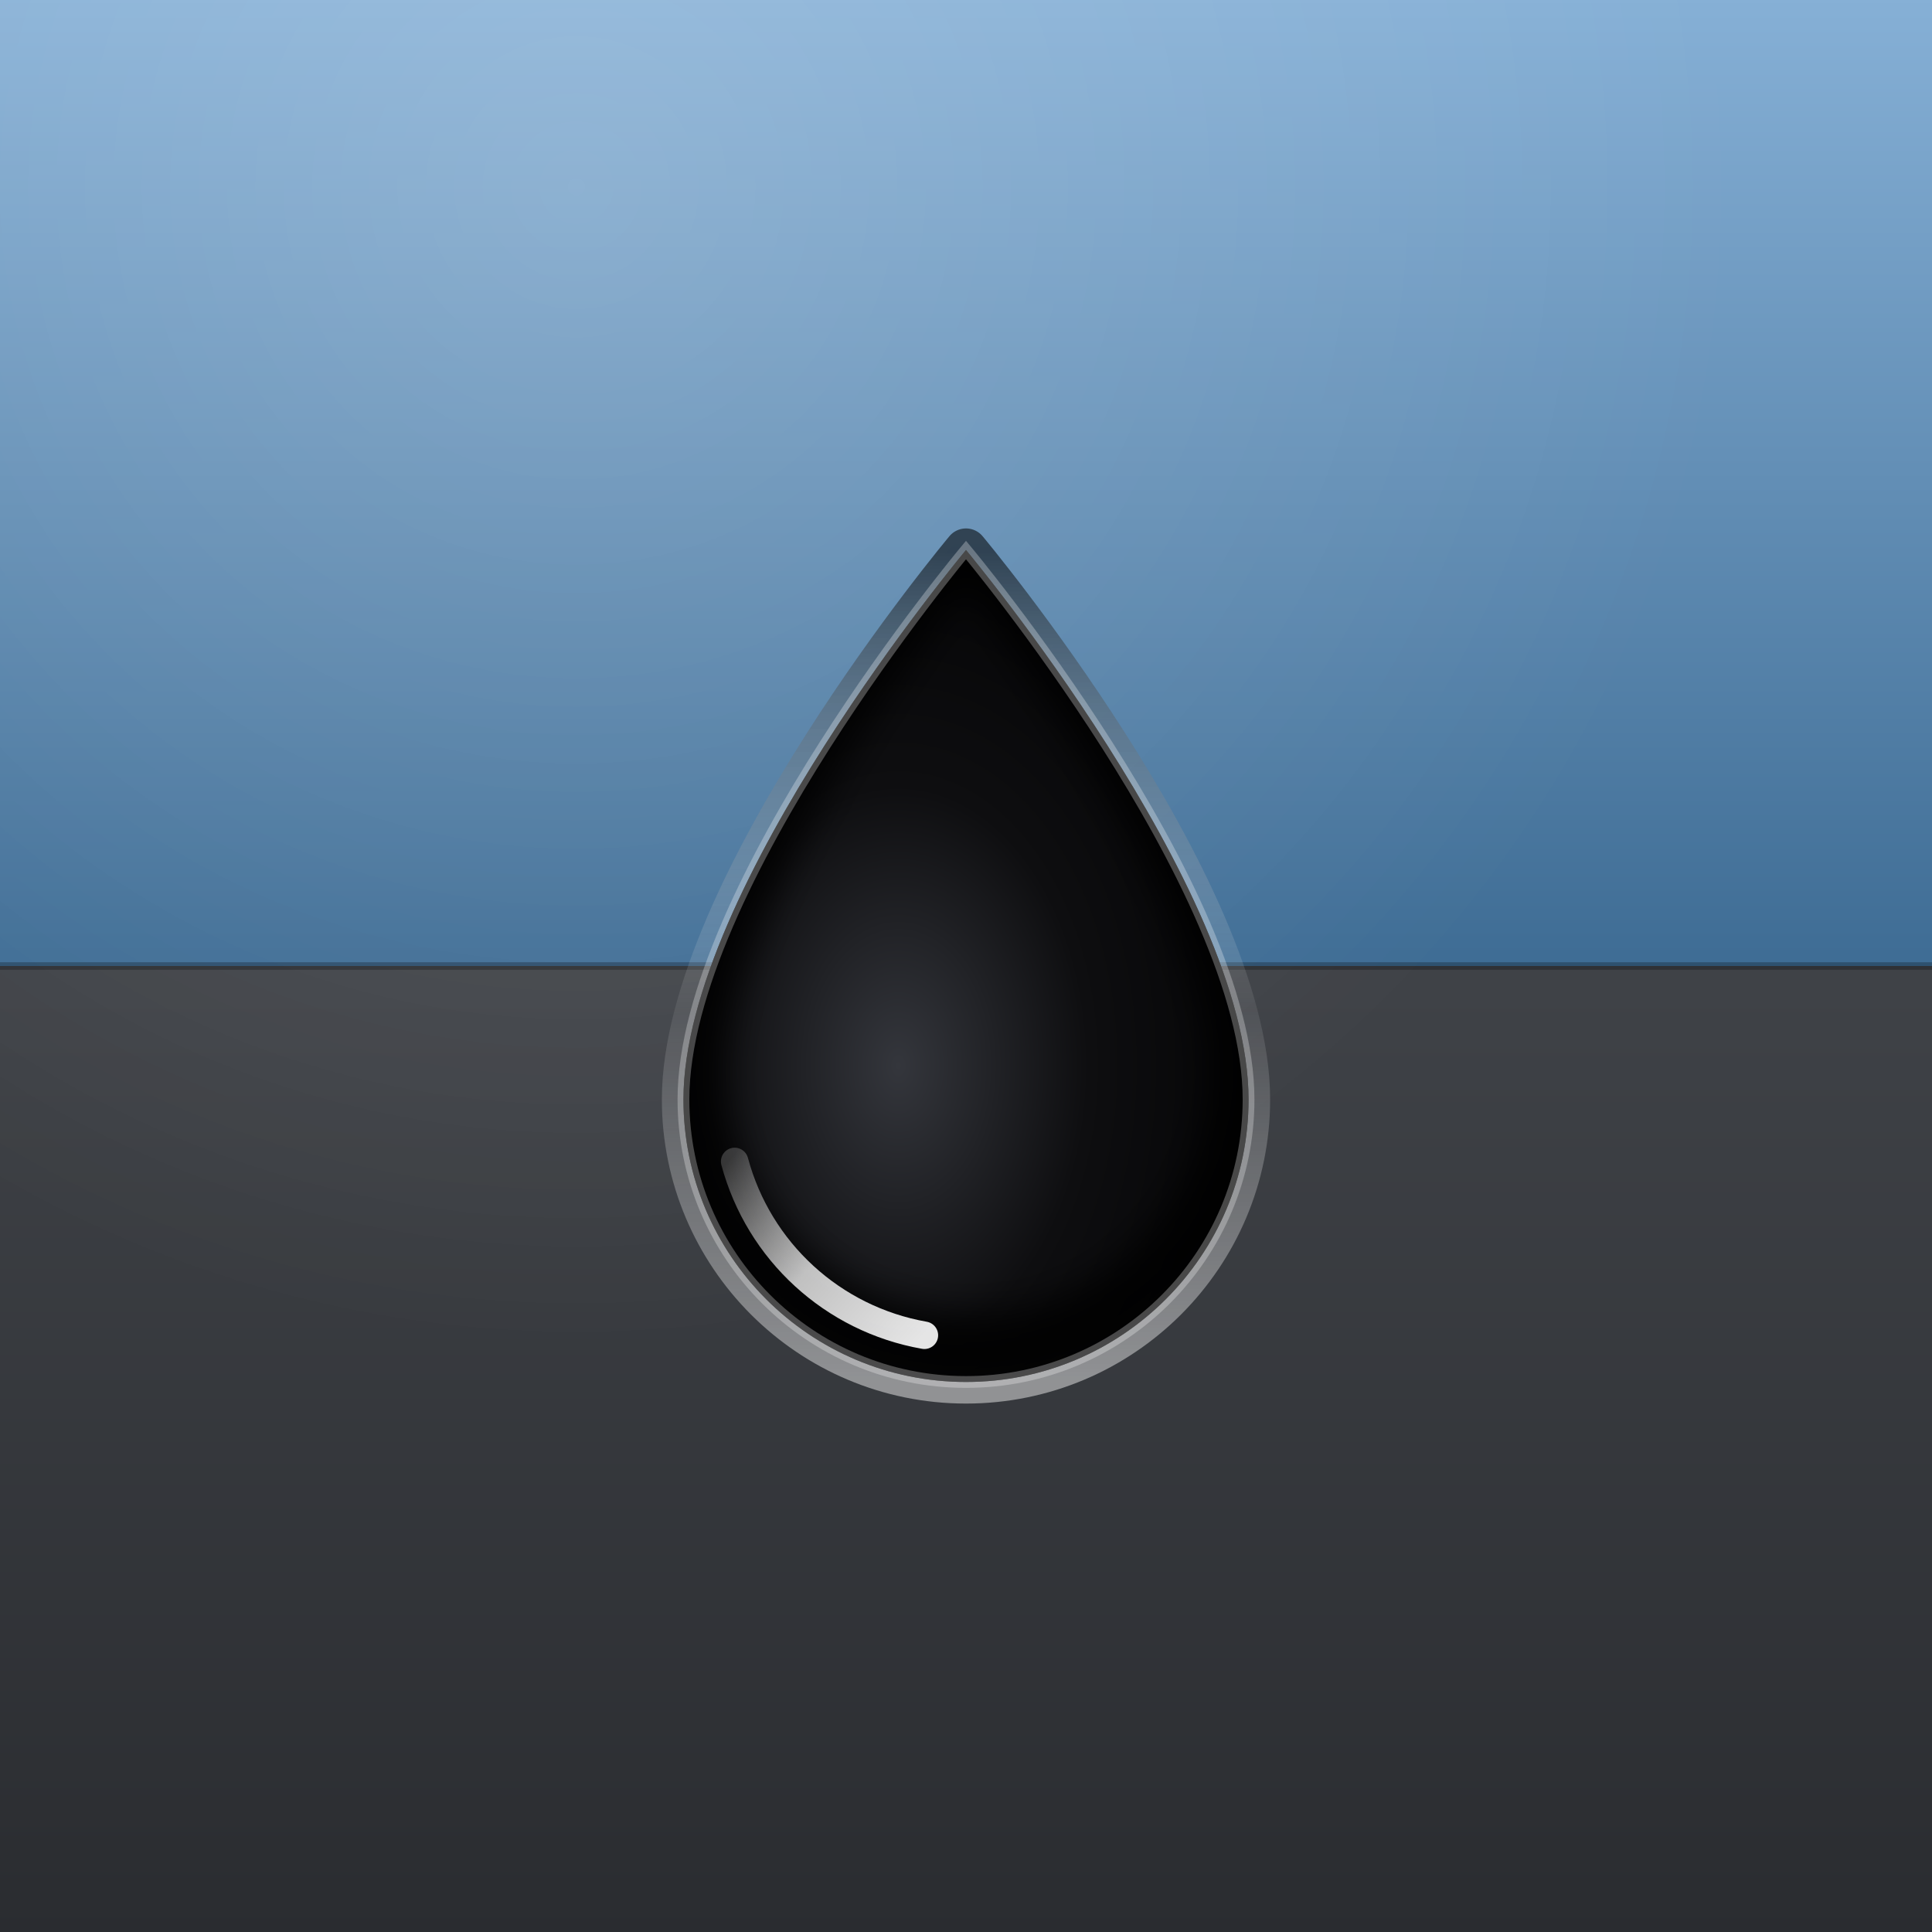
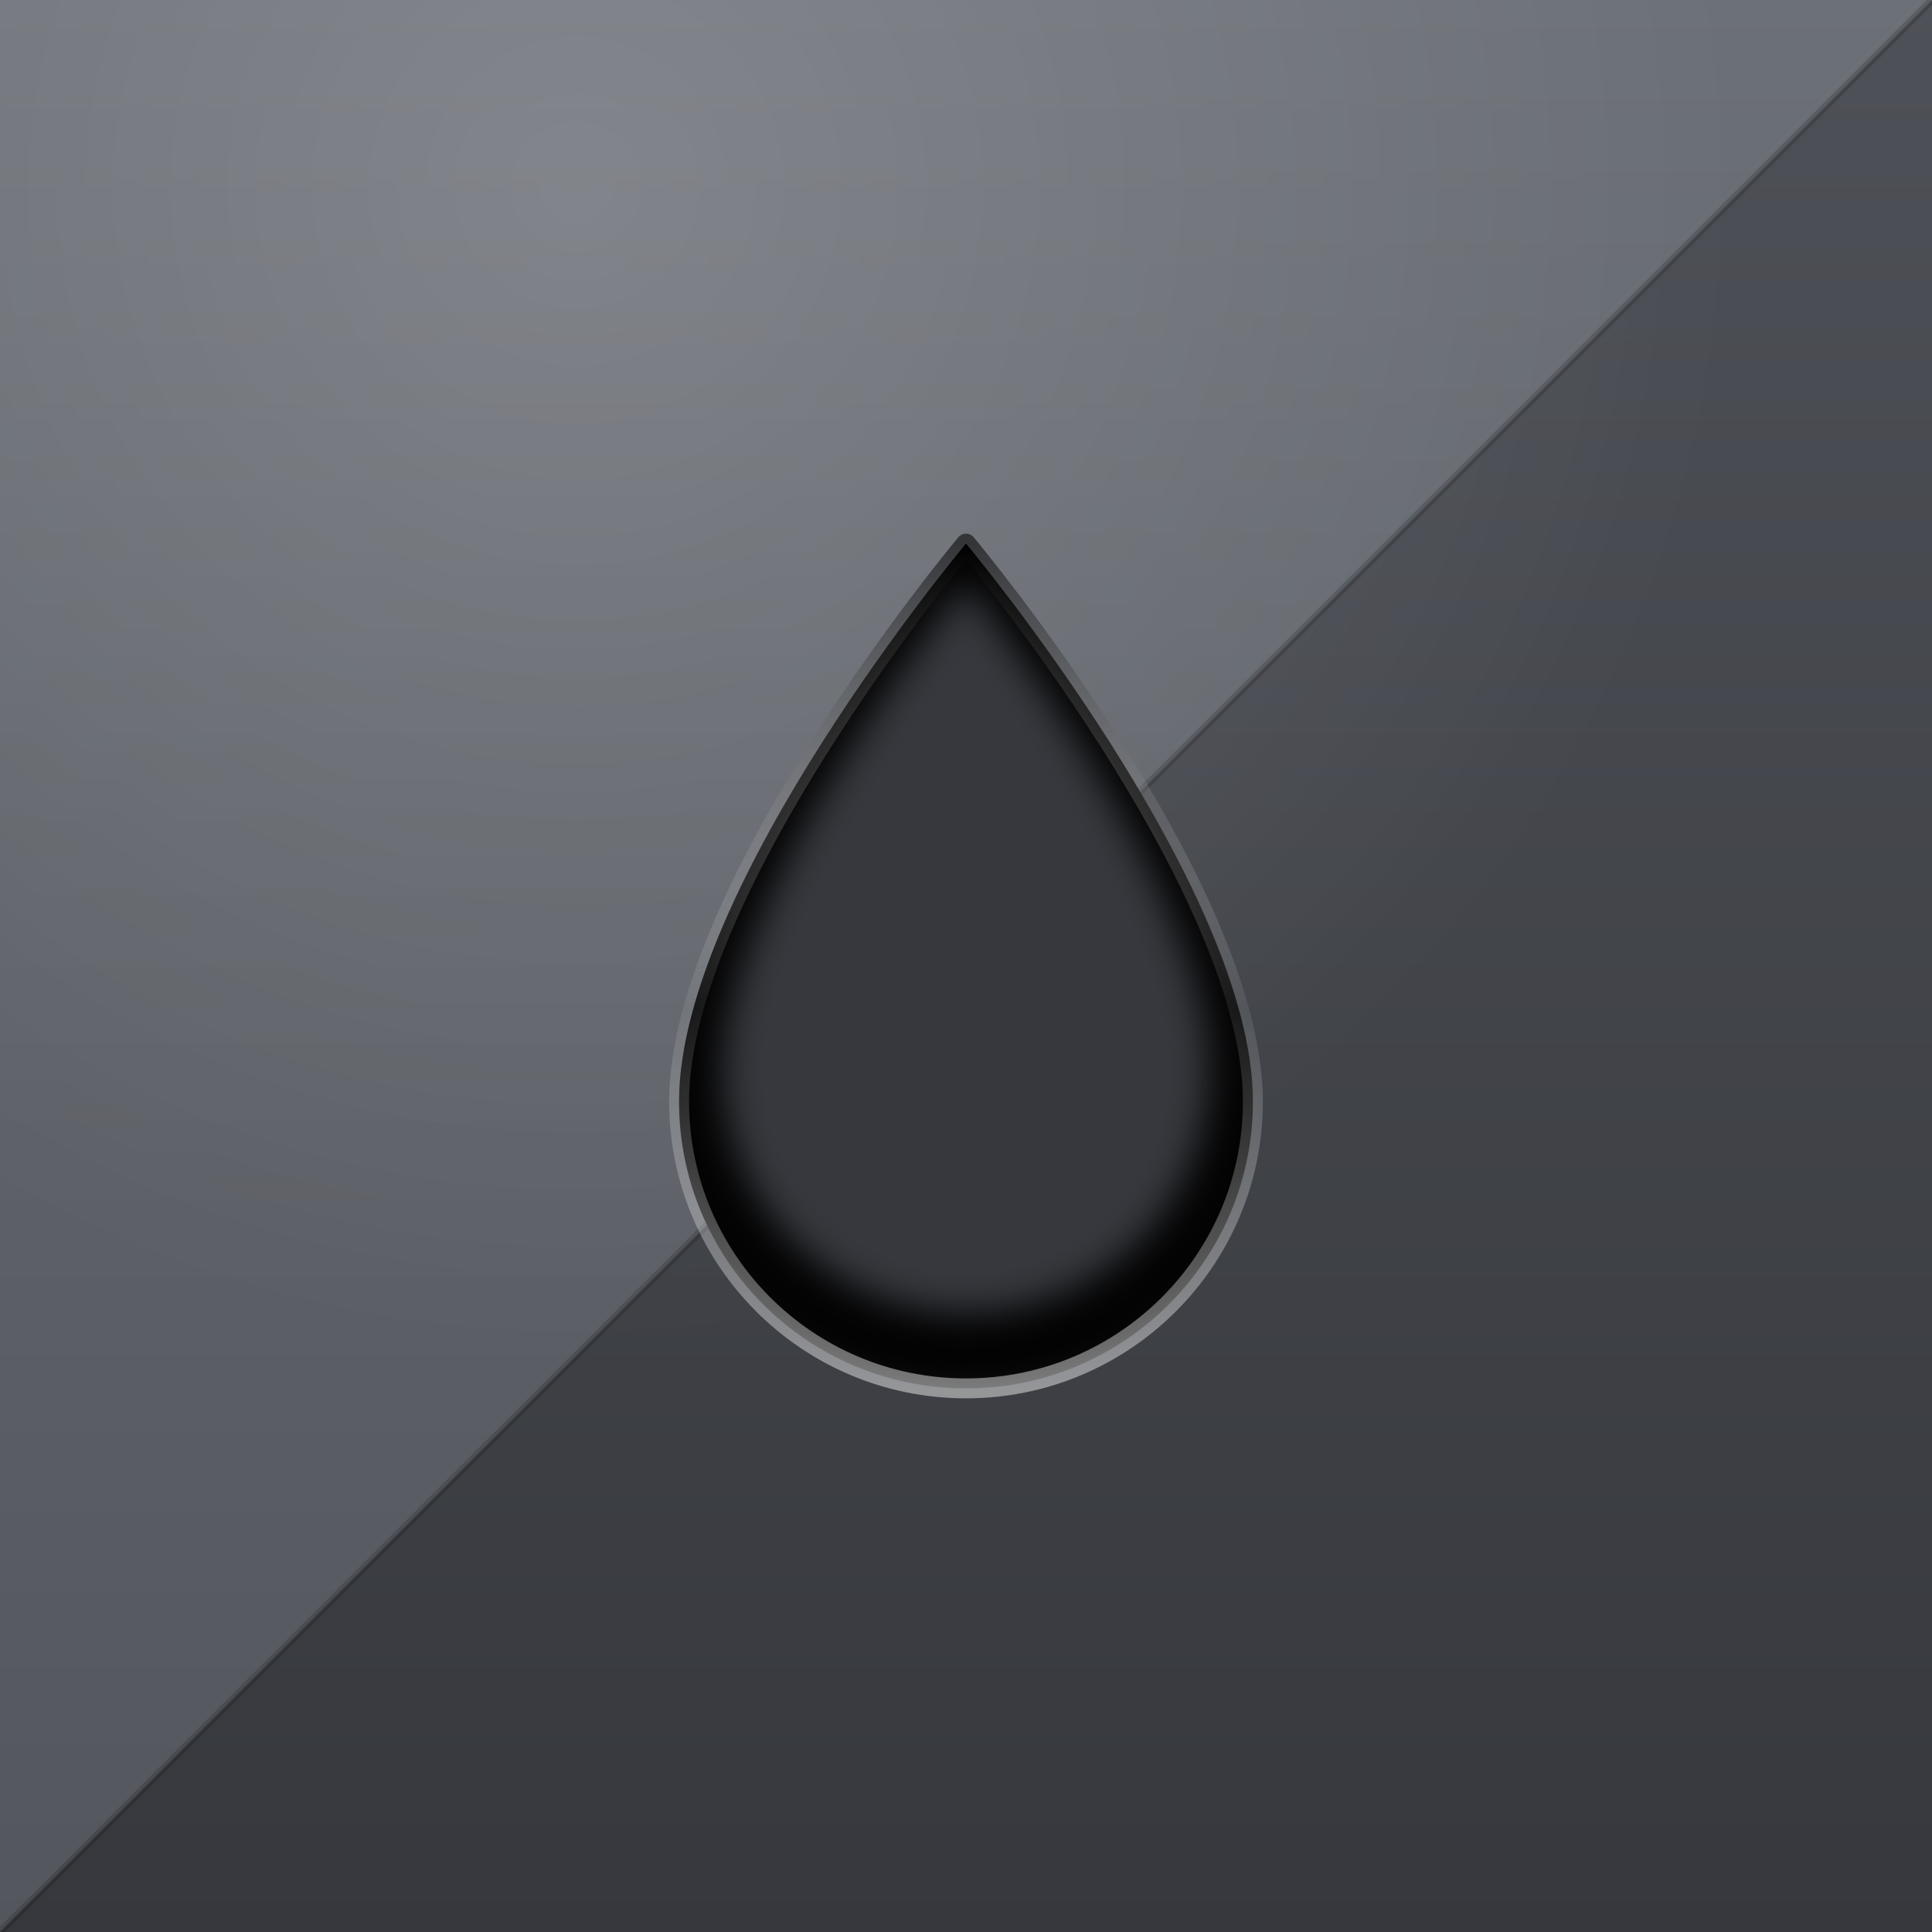
<svg xmlns="http://www.w3.org/2000/svg" viewBox="0 0 1024 1024">
  <defs>
    <linearGradient id="mkt" x1="0" y1="0" x2="0" y2="1">
-       <stop offset="0" stop-color="#55595F" />
-       <stop offset="1" stop-color="#2A2C30" />
+       <stop offset="0" stop-color="#000" />
+       <stop offset="1" stop-color="#000" />
    </linearGradient>
    <radialGradient id="mklt" cx=".3" cy=".1" r=".85">
      <stop offset="0" stop-color="#fff" stop-opacity=".16" />
      <stop offset=".7" stop-color="#fff" stop-opacity="0" />
    </radialGradient>
    <linearGradient id="mkst" x1="0" y1="0" x2="0" y2="1">
      <stop offset="0" stop-color="#86B0D6" />
      <stop offset="1" stop-color="#3E6C94" />
    </linearGradient>
    <linearGradient id="mksv" x1="0" y1="0" x2="1" y2="1">
      <stop offset="0" stop-color="#FBFCFD" />
      <stop offset=".38" stop-color="#C3C8CF" />
      <stop offset=".62" stop-color="#EEF0F3" />
      <stop offset="1" stop-color="#8A9099" />
    </linearGradient>
    <linearGradient id="mkpg" x1="0" y1="0" x2="0" y2="1">
      <stop offset="0" stop-color="#F3F4F6" />
      <stop offset="1" stop-color="#C9CDD3" />
    </linearGradient>
    <radialGradient id="mkd" cx=".38" cy=".62" r=".75">
      <stop offset="0" stop-color="#34363C" />
      <stop offset=".45" stop-color="#0E0E10" />
      <stop offset="1" stop-color="#020203" />
    </radialGradient>
    <linearGradient id="mkhl" gradientUnits="userSpaceOnUse" x1="492" y1="700" x2="392" y2="610">
      <stop offset="0" stop-color="#fff" stop-opacity=".9" />
      <stop offset=".5" stop-color="#fff" stop-opacity=".75" />
      <stop offset="1" stop-color="#fff" stop-opacity=".2" />
    </linearGradient>
    <linearGradient id="mkdr" x1="0" y1="0" x2="0" y2="1">
      <stop offset="0" stop-color="#000" stop-opacity=".55" />
      <stop offset=".55" stop-color="#fff" stop-opacity=".08" />
      <stop offset="1" stop-color="#fff" stop-opacity=".45" />
    </linearGradient>
    <filter id="mkin" x="-20%" y="-20%" width="140%" height="140%">
      <feGaussianBlur stdDeviation="9" />
    </filter>
    <filter id="mksh" x="-30%" y="-30%" width="160%" height="170%">
      <feDropShadow dx="0" dy="18" stdDeviation="18" flood-color="#000" flood-opacity=".45" />
    </filter>
    <clipPath id="mkdc">
      <path d="M512 300 C512 300 368 472 368 580 A144 144 0 0 0 656 580 C656 472 512 300 512 300 Z" />
    </clipPath>
+     <linearGradient id="mkA" x1="0" y1="0" x2="0" y2="1">
+       <stop offset="0" stop-color="#6C7077" />
+       <stop offset="1" stop-color="#53565C" />
+     </linearGradient>
+     <linearGradient id="mkB" x1="0" y1="0" x2="0" y2="1">
+       <stop offset="0" stop-color="#4E5157" />
+       <stop offset="1" stop-color="#36383D" />
+     </linearGradient>
+     <linearGradient id="mkF" gradientUnits="userSpaceOnUse" x1="0" y1="300" x2="0" y2="724">
+       <stop offset="0" stop-color="#6C7077" />
+       <stop offset="1" stop-color="#36383D" />
+     </linearGradient>
+     <radialGradient id="mkSA" gradientUnits="userSpaceOnUse" cx="450" cy="470" r="300">
+       <stop offset="0" stop-color="#6C7077" />
+       <stop offset="1" stop-color="#4E5157" />
+     </radialGradient>
+     <linearGradient id="mkST" gradientUnits="userSpaceOnUse" x1="0" y1="300" x2="0" y2="724">
+       <stop offset="0" stop-color="#5D7891" />
+       <stop offset="1" stop-color="#3B4D5F" />
+     </linearGradient>
+     <clipPath id="mkm">
+       <rect width="1024" height="1024" />
+     </clipPath>
  </defs>
-   <g>
-     <rect width="1024" height="1024" fill="url(#mkt)" />
-     <rect width="1024" height="512" fill="url(#mkst)" />
+   <g clip-path="url(#mkm)">
+     <rect width="1024" height="1024" fill="url(#mkB)" />
+     <polygon points="0,0 1024,0 0,1024" fill="url(#mkA)" />
    <rect width="1024" height="1024" fill="url(#mklt)" />
-     <rect y="510" width="1024" height="4" fill="#000" fill-opacity=".25" />
-     <g transform="translate(512 512) scale(1.04) translate(-512 -512)">
-       <path d="M512 300 C512 300 368 472 368 580 A144 144 0 0 0 656 580 C656 472 512 300 512 300 Z" fill="none" stroke="url(#mkdr)" stroke-width="22" stroke-linejoin="round" />
-       <path d="M512 300 C512 300 368 472 368 580 A144 144 0 0 0 656 580 C656 472 512 300 512 300 Z" fill="url(#mkd)" />
+     <line x1="1024" y1="0" x2="0" y2="1024" stroke="#000" stroke-opacity=".16" stroke-width="4" />
+     <g transform="translate(512 512) scale(1.056) translate(-512 -512)">
+       <path d="M512 300 C512 300 368 472 368 580 A144 144 0 0 0 656 580 C656 472 512 300 512 300 Z" fill="#36383D" />
      <g clip-path="url(#mkdc)">
-         <path d="M512 300 C512 300 368 472 368 580 A144 144 0 0 0 656 580 C656 472 512 300 512 300 Z" fill="none" stroke="#000" stroke-opacity=".85" stroke-width="40" transform="translate(0 -14)" filter="url(#mkin)" />
+         <path d="M512 300 C512 300 368 472 368 580 A144 144 0 0 0 656 580 C656 472 512 300 512 300 Z" fill="none" stroke="#000" stroke-opacity="0.95" stroke-width="44" transform="translate(0 -16)" filter="url(#mkin)" />
      </g>
-       <path d="M512 300 C512 300 368 472 368 580 A144 144 0 0 0 656 580 C656 472 512 300 512 300 Z" fill="none" stroke="#fff" stroke-opacity=".28" stroke-width="6" />
-       <path d="M490.8 700.2 A122 122 0 0 1 394.1 611.6" fill="none" stroke="url(#mkhl)" stroke-width="14" stroke-linecap="round" />
+       <path d="M512 300 C512 300 368 472 368 580 A144 144 0 0 0 656 580 C656 472 512 300 512 300 Z" fill="none" stroke="url(#mkdr)" stroke-width="10" stroke-linejoin="round" />
    </g>
  </g>
</svg>
